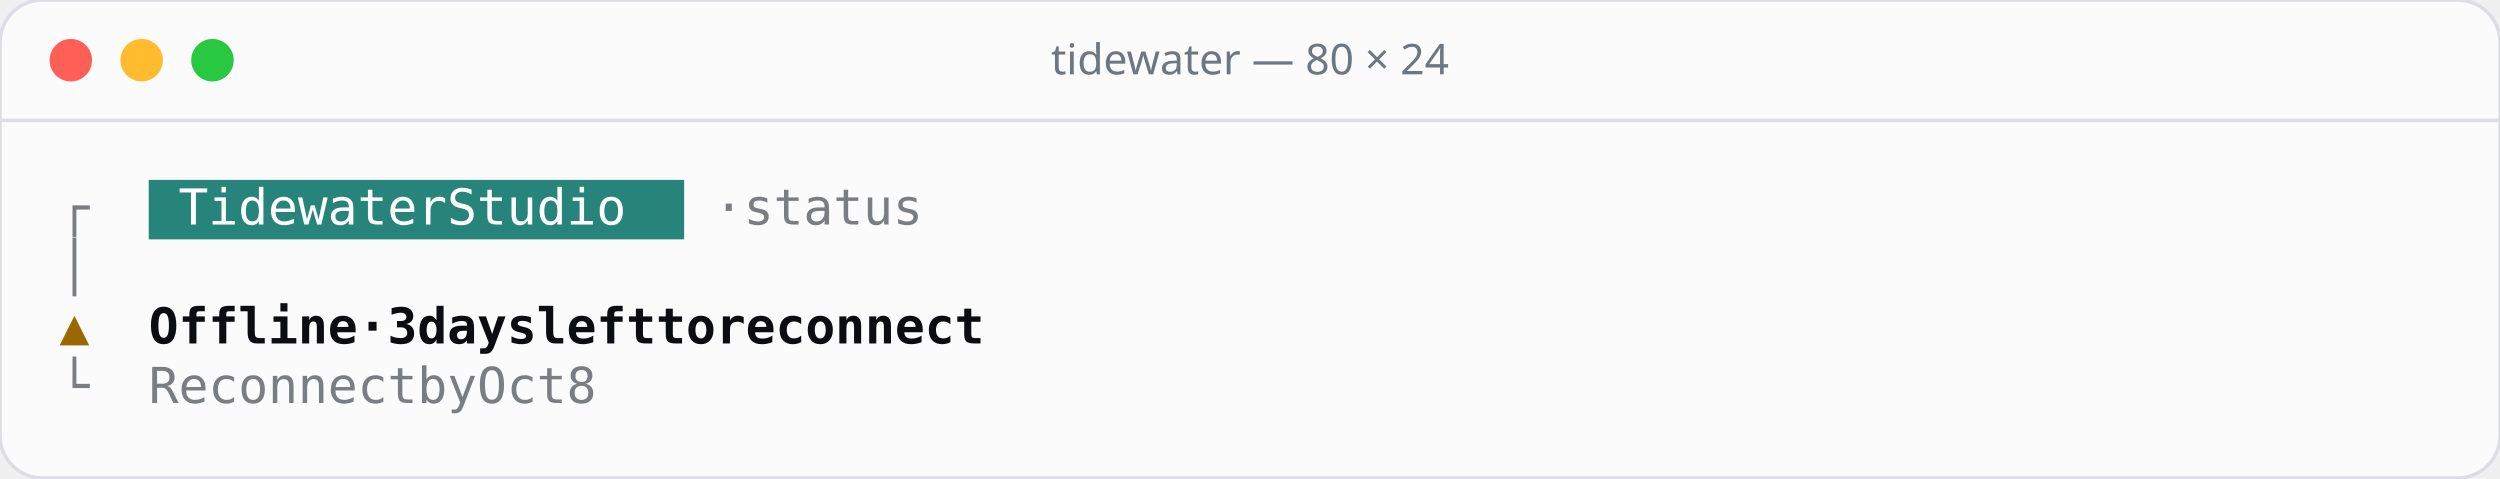
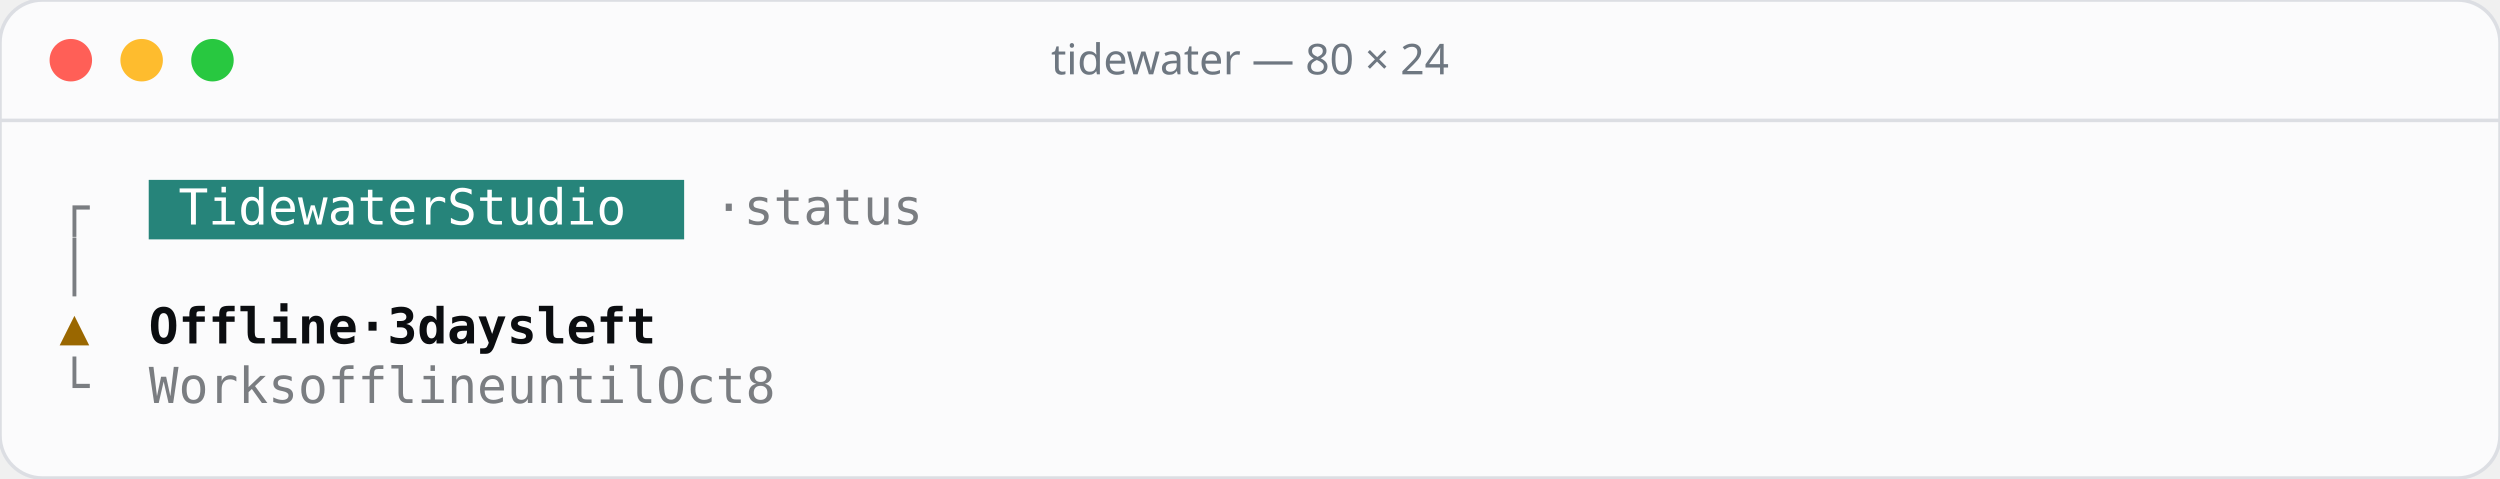
<svg xmlns="http://www.w3.org/2000/svg" width="706" height="135" viewBox="0 0 706 135">
  <rect width="706" height="135" rx="12" fill="#fbfbfc" stroke="#dcdee3" />
  <line x1="0" y1="34" x2="706" y2="34" stroke="#dcdee3" />
  <circle cx="20" cy="17" r="6" fill="#ff5f57" />
  <circle cx="40" cy="17" r="6" fill="#febc2e" />
  <circle cx="60" cy="17" r="6" fill="#28c840" />
  <text x="353" y="21" text-anchor="middle" font-family="Rubik, system-ui, sans-serif" font-size="12" font-weight="500" fill="#6e7781">tidewater — 80 × 24</text>
  <g font-family="'JetBrains Mono', ui-monospace, monospace" font-size="14">
    <rect x="42.0" y="50.8" width="151.2" height="16.8" fill="#26847a" />
    <text x="16.8" y="63.4" fill="#7a7d81">┌</text>
    <text x="50.4 58.8 67.2 75.6 84.0 92.4 100.8 109.2 117.6 134.4 142.8 151.2 159.6 168.0 176.4" y="63.4" fill="#ffffff">TidewaterStudio</text>
    <text x="201.6 218.4 226.8 235.2 243.6 252.0 260.4" y="63.4" fill="#7a7d81">·status</text>
    <text x="16.8" y="80.2" fill="#7a7d81">│</text>
    <text x="16.8" y="97.0" fill="#9a6700">▲</text>
-     <text x="42.0 50.4 58.8 67.2 75.6 84.0 92.4 109.2 126.0 142.8 151.2 159.6 168.0 184.8 193.2 201.6 210.0 226.8 235.2 252.0 260.4 268.8 277.2 285.6 294.0 302.4 310.8 319.2" y="97.0" fill="#0b0d10" font-weight="600">Offline·3dayslefttoreconnect</text>
+     <text x="42.0 50.4 58.8 67.2 75.6 84.0 92.4 109.2 126.0 142.8 151.2 159.6 168.0 184.8 193.2 201.6 210.0" y="97.0" fill="#0b0d10" font-weight="600">Offline·3daysleft</text>
    <text x="16.8" y="113.8" fill="#7a7d81">└</text>
-     <text x="42.0 50.4 58.8 67.2 75.6 84.0 92.4 100.8 109.2 126.0 134.4 151.2 159.6 168.0 184.8" y="113.8" fill="#7a7d81">ReconnectbyOct8</text>
+     <text x="42.0 50.4 58.8 67.2 75.6 92.4 100.8 109.2 117.6 126.0 134.4 142.8 159.6 168.0 176.4 184.8 193.2 210.0 218.4 226.8 243.6" y="113.8" fill="#7a7d81">WorksofflineuntilOct8</text>
  </g>
</svg>
